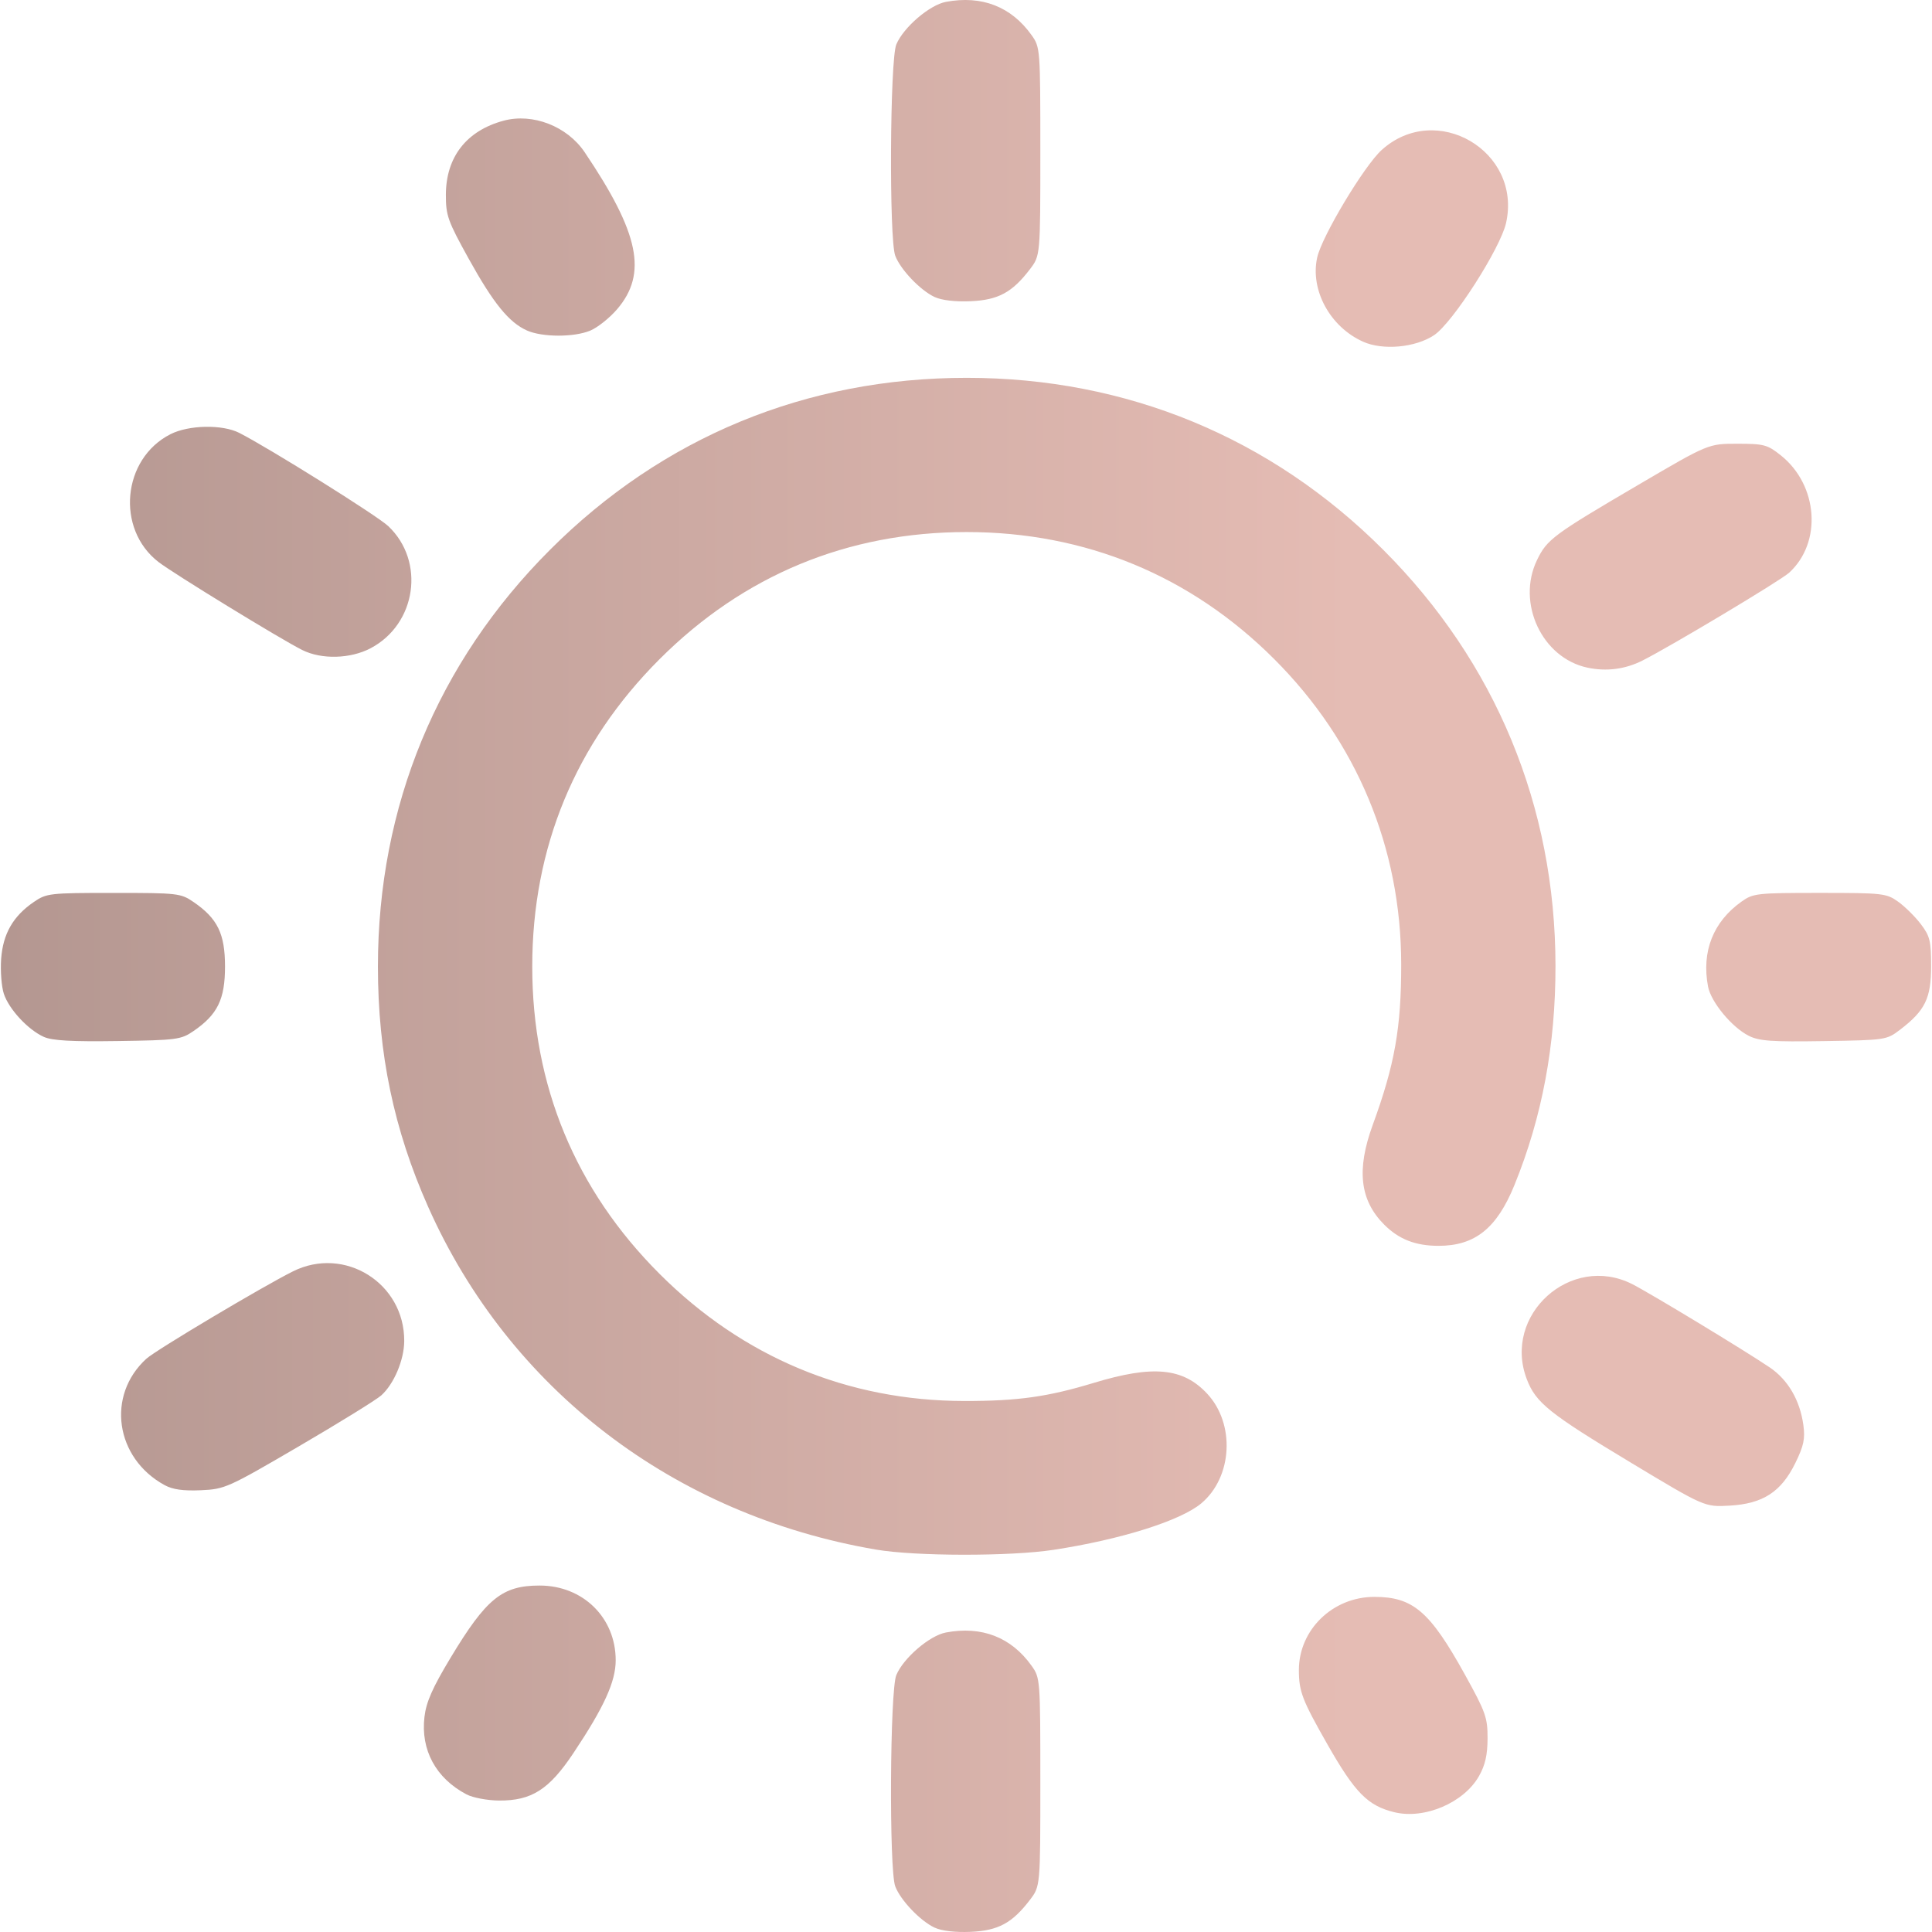
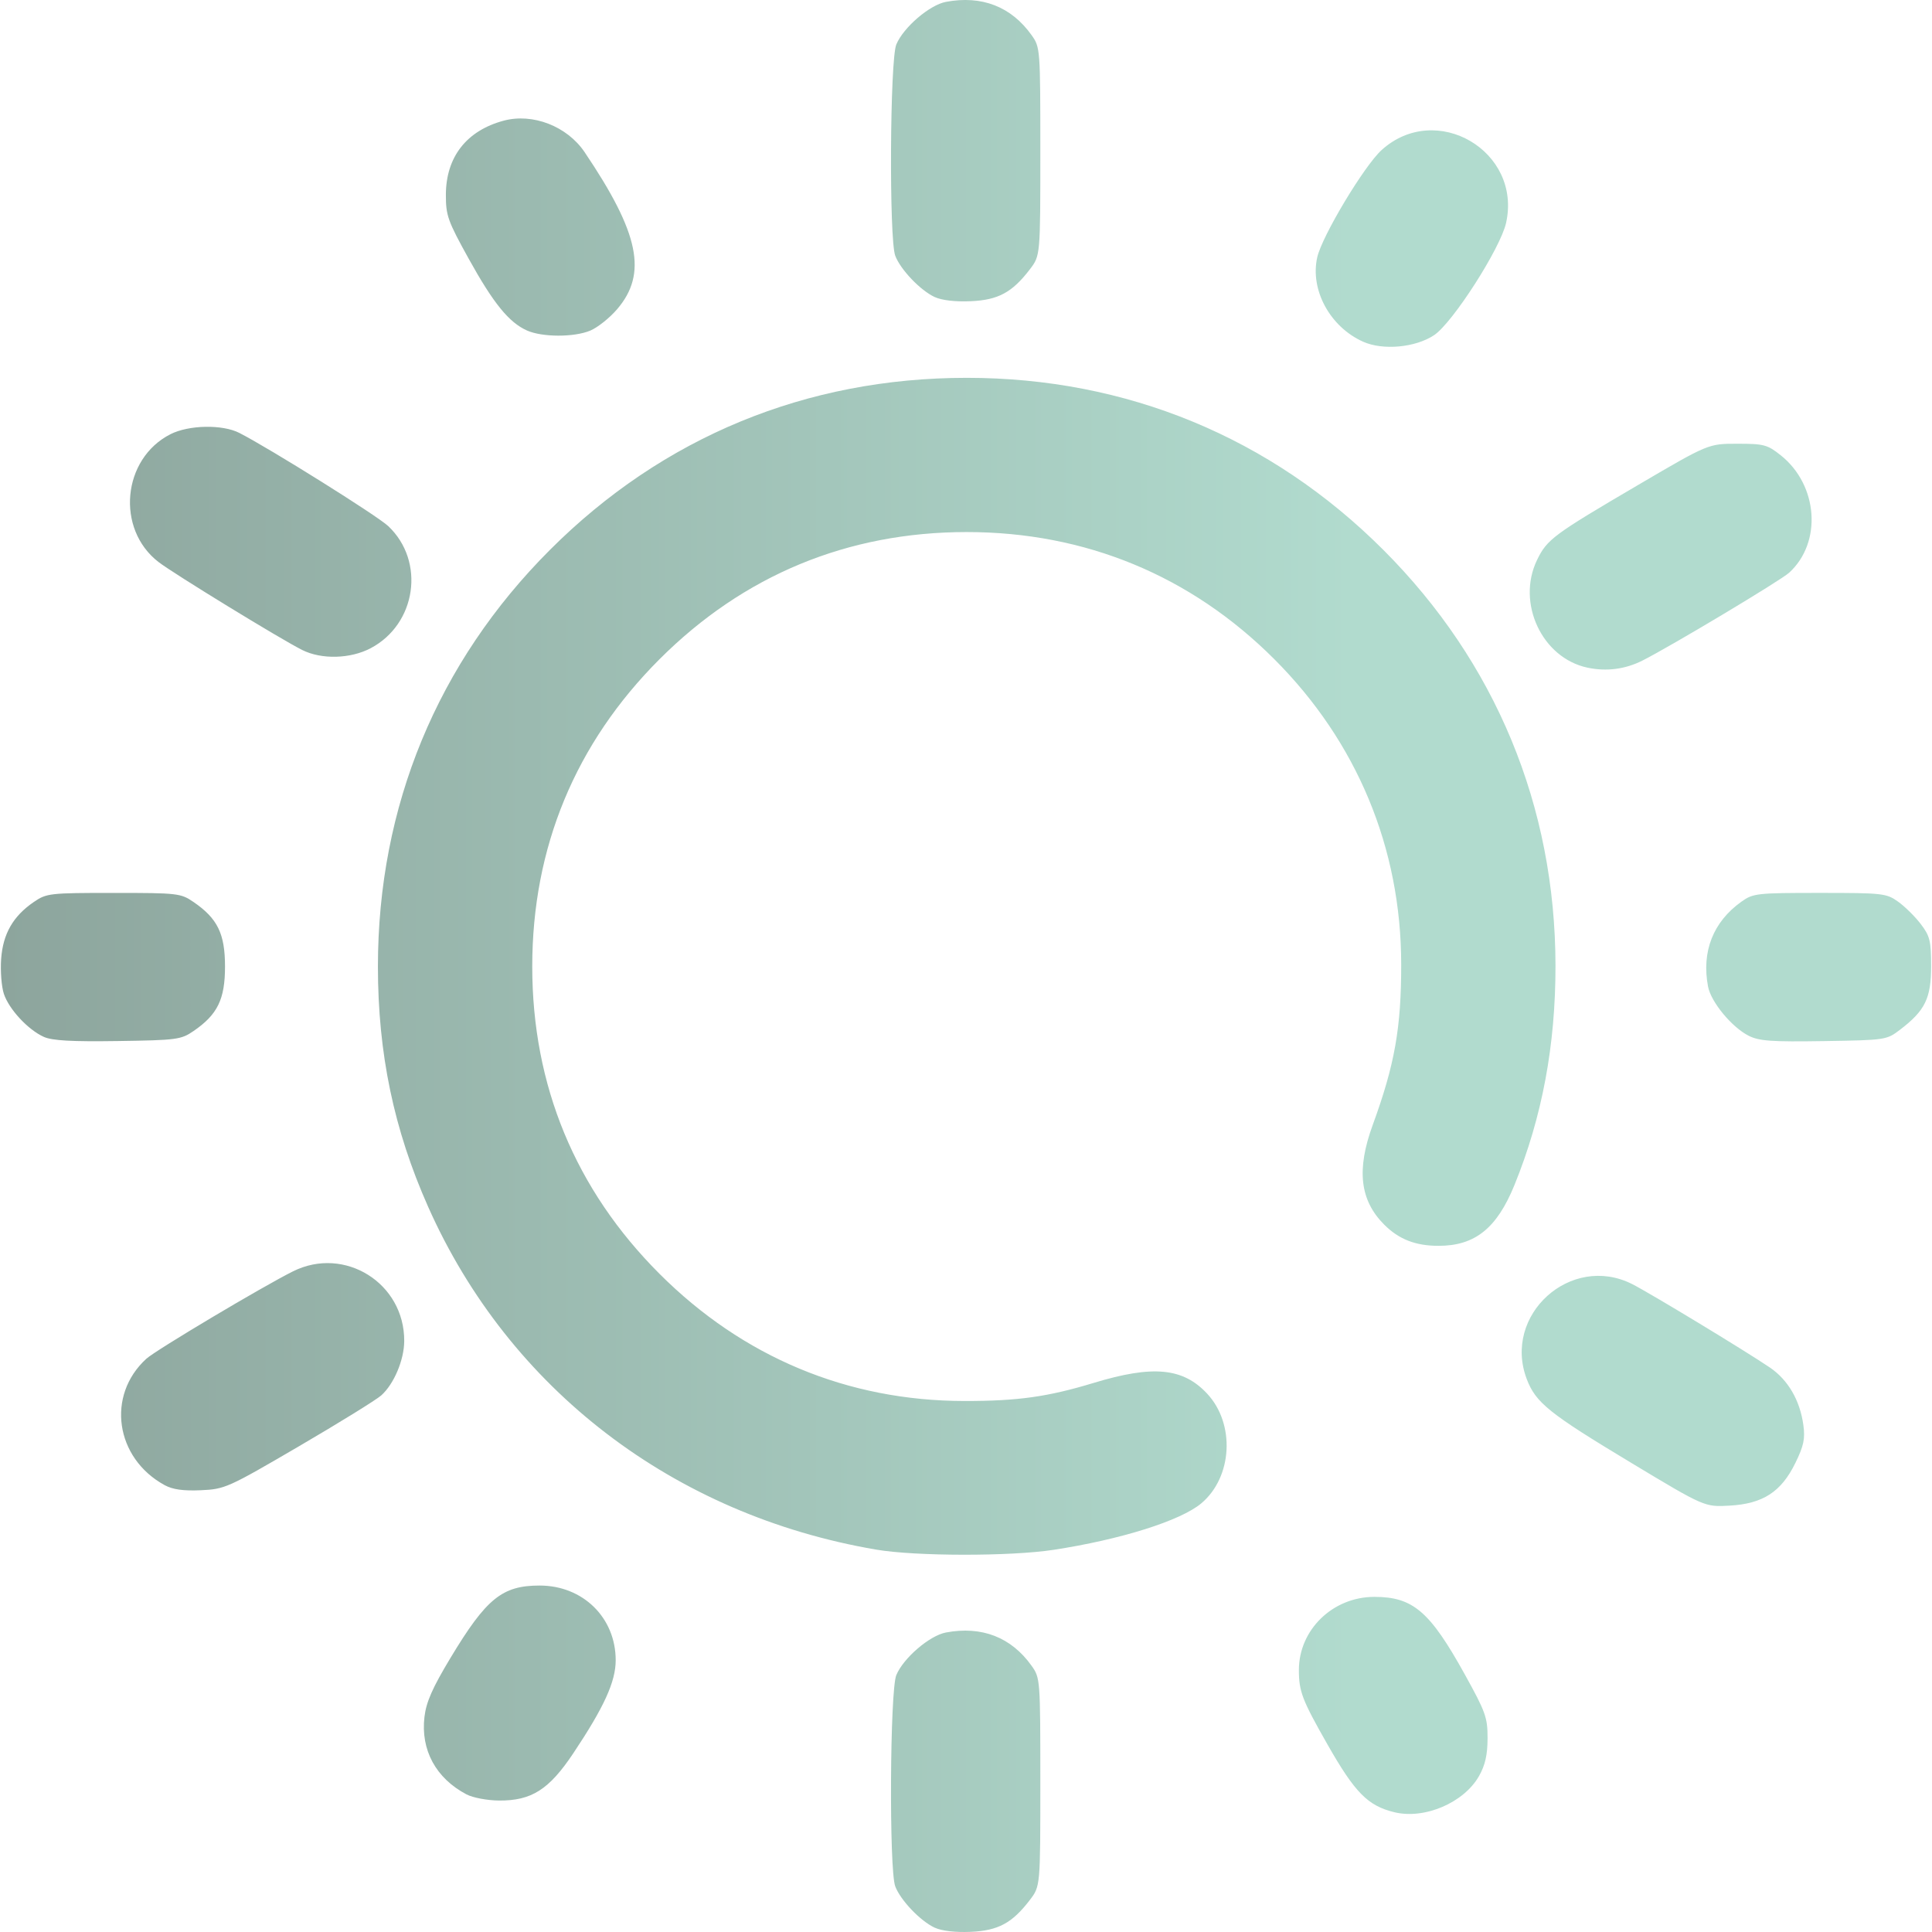
<svg xmlns="http://www.w3.org/2000/svg" xmlns:xlink="http://www.w3.org/1999/xlink" width="512" height="512" viewBox="0 0 135.467 135.467" version="1.1" id="svg1" xml:space="preserve">
  <defs id="defs1">
    <linearGradient id="linearGradient11">
-       <stop style="stop-color:#B49791;stop-opacity:1;" offset="0" id="stop11" />
-       <stop style="stop-color:#E5BCB4;stop-opacity:1" offset="1" id="stop12" />
+       <stop style="stop-color:#8DA59D;stop-opacity:1;" offset="0" id="stop11" />
+       <stop style="stop-color:#B1DBCE;stop-opacity:1" offset="1" id="stop12" />
    </linearGradient>
    <linearGradient xlink:href="#linearGradient11" id="linearGradient12" x1="32.192" y1="210.029" x2="133.183" y2="210.029" gradientUnits="userSpaceOnUse" />
  </defs>
  <g id="layer1" transform="matrix(0.9377842,0,0,0.9377842,-29.99041,-129.1272)">
    <path style="fill:url(#linearGradient12);fill-opacity:1" d="m 101.862,281.823 c -1.072,-0.499 -2.556,-2.055 -2.946,-3.09 -0.466,-1.237 -0.398,-14.652 0.081,-15.795 0.535,-1.279 2.489,-2.955 3.711,-3.184 2.678,-0.502 4.88,0.353 6.402,2.487 0.647,0.907 0.655,1.012 0.655,8.701 0,7.783 0,7.783 -0.775,8.8 -1.328,1.741 -2.373,2.305 -4.439,2.395 -1.144,0.05 -2.161,-0.069 -2.687,-0.314 z m 34.368,-8.631 c -1.983,-0.484 -2.941,-1.457 -5.002,-5.078 -1.887,-3.314 -2.131,-3.95 -2.131,-5.552 0,-3.014 2.534,-5.471 5.642,-5.471 2.886,0 4.151,1.083 6.753,5.779 1.571,2.836 1.716,3.241 1.712,4.798 -0.003,1.235 -0.178,2.006 -0.638,2.819 -1.132,1.999 -4.078,3.257 -6.335,2.705 z m -69.363,-1.329 c -2.296,-1.208 -3.444,-3.322 -3.15,-5.8 0.132,-1.115 0.598,-2.17 1.944,-4.406 2.68,-4.45 3.866,-5.413 6.666,-5.413 3.241,0 5.688,2.403 5.688,5.585 0,1.602 -0.866,3.503 -3.166,6.951 -1.816,2.722 -3.126,3.556 -5.557,3.539 -0.871,-0.006 -1.958,-0.211 -2.425,-0.457 z m 30.621,-18.306 c -15.134,-2.583 -27.434,-11.995 -33.497,-25.633 -2.562,-5.762 -3.754,-11.467 -3.754,-17.964 0,-11.973 4.444,-22.735 12.867,-31.157 8.434,-8.434 19.157,-12.859 31.157,-12.859 11.96,0 22.736,4.451 31.151,12.866 8.393,8.393 12.856,19.172 12.871,31.083 0.007,5.946 -0.998,11.318 -3.07,16.41 -1.315,3.23 -2.952,4.541 -5.672,4.541 -1.72,0 -2.966,-0.485 -4.063,-1.583 -1.821,-1.821 -2.085,-4.102 -0.863,-7.448 1.649,-4.513 2.136,-7.263 2.132,-12.025 -0.008,-8.699 -3.309,-16.629 -9.497,-22.817 -6.239,-6.239 -14.123,-9.496 -22.989,-9.496 -8.9,0 -16.684,3.223 -22.973,9.512 -6.289,6.289 -9.512,14.073 -9.512,22.973 0,8.9 3.223,16.684 9.512,22.973 6.238,6.238 14.068,9.505 22.801,9.513 3.989,0.004 6.224,-0.309 9.668,-1.354 4.433,-1.345 6.674,-1.132 8.482,0.806 2.108,2.26 1.897,6.235 -0.436,8.198 -1.545,1.3 -6.027,2.71 -11.051,3.478 -3.247,0.496 -10.311,0.487 -13.264,-0.017 z m 56.444,-6.495 c -6.123,-3.684 -7.122,-4.484 -7.794,-6.245 -1.834,-4.801 3.29,-9.43 7.876,-7.114 1.33,0.672 8.437,4.977 10.292,6.235 1.364,0.925 2.257,2.456 2.51,4.304 0.141,1.028 0.03,1.555 -0.598,2.838 -1.058,2.163 -2.424,3.049 -4.917,3.189 -1.866,0.105 -1.866,0.105 -7.369,-3.206 z m -109.643,1.674 c -3.696,-2.017 -4.375,-6.708 -1.366,-9.45 0.705,-0.643 8.682,-5.396 10.962,-6.533 3.862,-1.925 8.342,0.88 8.319,5.209 -0.007,1.416 -0.769,3.217 -1.72,4.067 -0.37,0.33 -3.139,2.042 -6.154,3.804 -5.317,3.107 -5.538,3.206 -7.338,3.285 -1.312,0.058 -2.104,-0.054 -2.702,-0.381 z M 35.257,215.221 c -1.182,-0.531 -2.608,-2.068 -2.989,-3.221 -0.176,-0.534 -0.267,-1.707 -0.202,-2.608 0.136,-1.878 0.89,-3.194 2.439,-4.255 0.957,-0.655 1.173,-0.68 5.973,-0.68 4.8,0 5.016,0.025 5.973,0.68 1.796,1.231 2.353,2.371 2.353,4.823 0,2.451 -0.556,3.591 -2.352,4.823 -0.937,0.643 -1.247,0.684 -5.67,0.749 -3.444,0.051 -4.902,-0.031 -5.525,-0.311 z m 127.48,-0.079 c -1.271,-0.64 -2.832,-2.529 -3.05,-3.692 -0.49,-2.614 0.383,-4.83 2.499,-6.339 0.876,-0.625 1.143,-0.655 5.857,-0.655 4.714,0 4.981,0.03 5.857,0.655 0.505,0.36 1.267,1.112 1.693,1.671 0.688,0.902 0.775,1.258 0.775,3.155 0,2.402 -0.448,3.317 -2.325,4.75 -1.002,0.765 -1.077,0.776 -5.695,0.849 -3.902,0.062 -4.834,-0.004 -5.611,-0.395 z m -12.063,-27.528 c -3.399,-0.721 -5.325,-4.837 -3.769,-8.053 0.746,-1.54 1.209,-1.884 7.591,-5.627 5.221,-3.062 5.221,-3.062 7.382,-3.062 1.986,0 2.249,0.07 3.246,0.863 2.801,2.229 3.108,6.517 0.628,8.782 -0.638,0.583 -8.872,5.513 -10.973,6.57 -1.287,0.648 -2.688,0.828 -4.105,0.527 z m -96.096,-1.319 c -1.602,-0.801 -9.628,-5.716 -10.75,-6.583 -3.198,-2.47 -2.71,-7.713 0.889,-9.549 1.372,-0.7 3.89,-0.749 5.159,-0.1 2.264,1.157 10.31,6.192 11.13,6.965 2.788,2.629 2.114,7.324 -1.311,9.132 -1.516,0.8 -3.674,0.857 -5.118,0.134 z m 79.316,-23.054 c -2.469,-1.106 -3.972,-3.873 -3.426,-6.304 0.358,-1.592 3.513,-6.849 4.819,-8.029 4.075,-3.681 10.498,0.083 9.302,5.452 -0.424,1.903 -4.001,7.48 -5.387,8.397 -1.402,0.928 -3.826,1.149 -5.308,0.485 z m -62.512,-0.836 c -1.346,-0.599 -2.51,-2.031 -4.352,-5.356 -1.571,-2.836 -1.716,-3.241 -1.712,-4.798 0.008,-2.818 1.544,-4.787 4.316,-5.533 2.177,-0.586 4.748,0.412 6.056,2.35 4.091,6.063 4.715,9.079 2.431,11.747 -0.557,0.651 -1.46,1.37 -2.006,1.598 -1.212,0.506 -3.587,0.502 -4.734,-0.008 z m 30.48,-2.503 c -1.072,-0.499 -2.556,-2.055 -2.946,-3.09 -0.466,-1.237 -0.398,-14.652 0.081,-15.795 0.535,-1.279 2.489,-2.955 3.711,-3.184 2.678,-0.502 4.88,0.353 6.402,2.487 0.647,0.907 0.655,1.012 0.655,8.701 0,7.783 0,7.783 -0.775,8.8 -1.328,1.741 -2.373,2.305 -4.439,2.395 -1.144,0.05 -2.161,-0.069 -2.687,-0.314 z" id="path11" />
  </g>
</svg>
